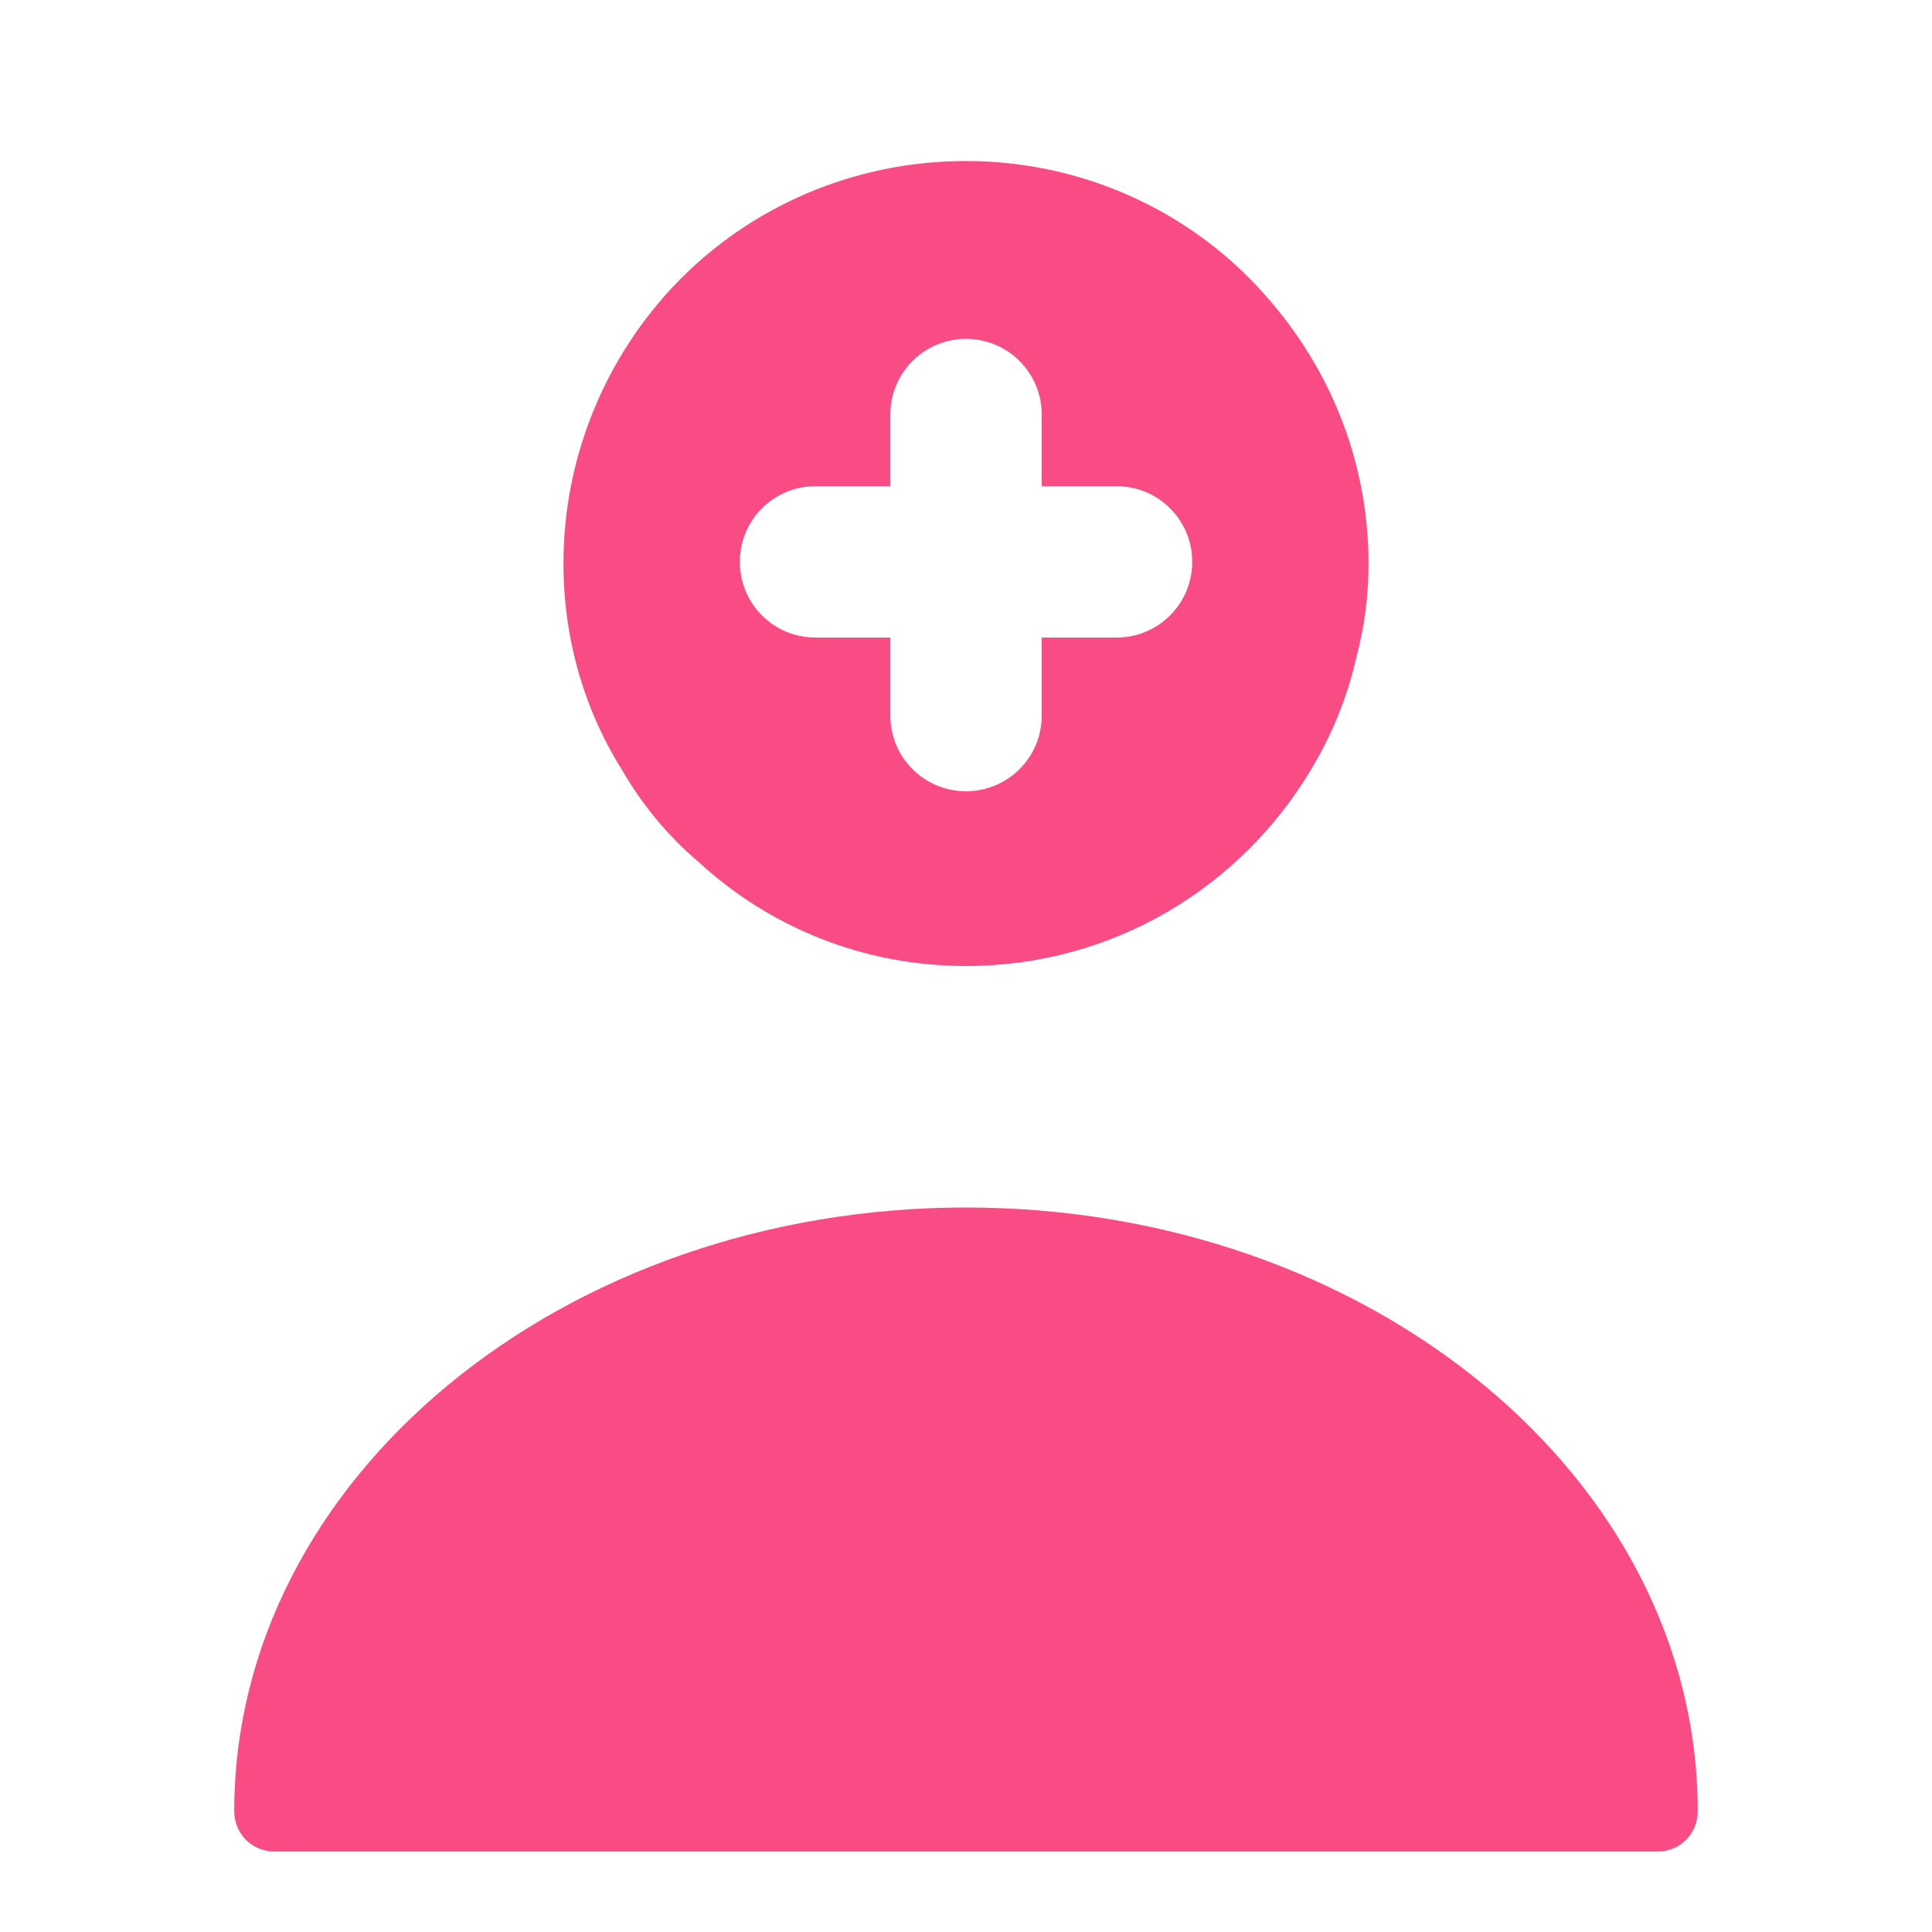
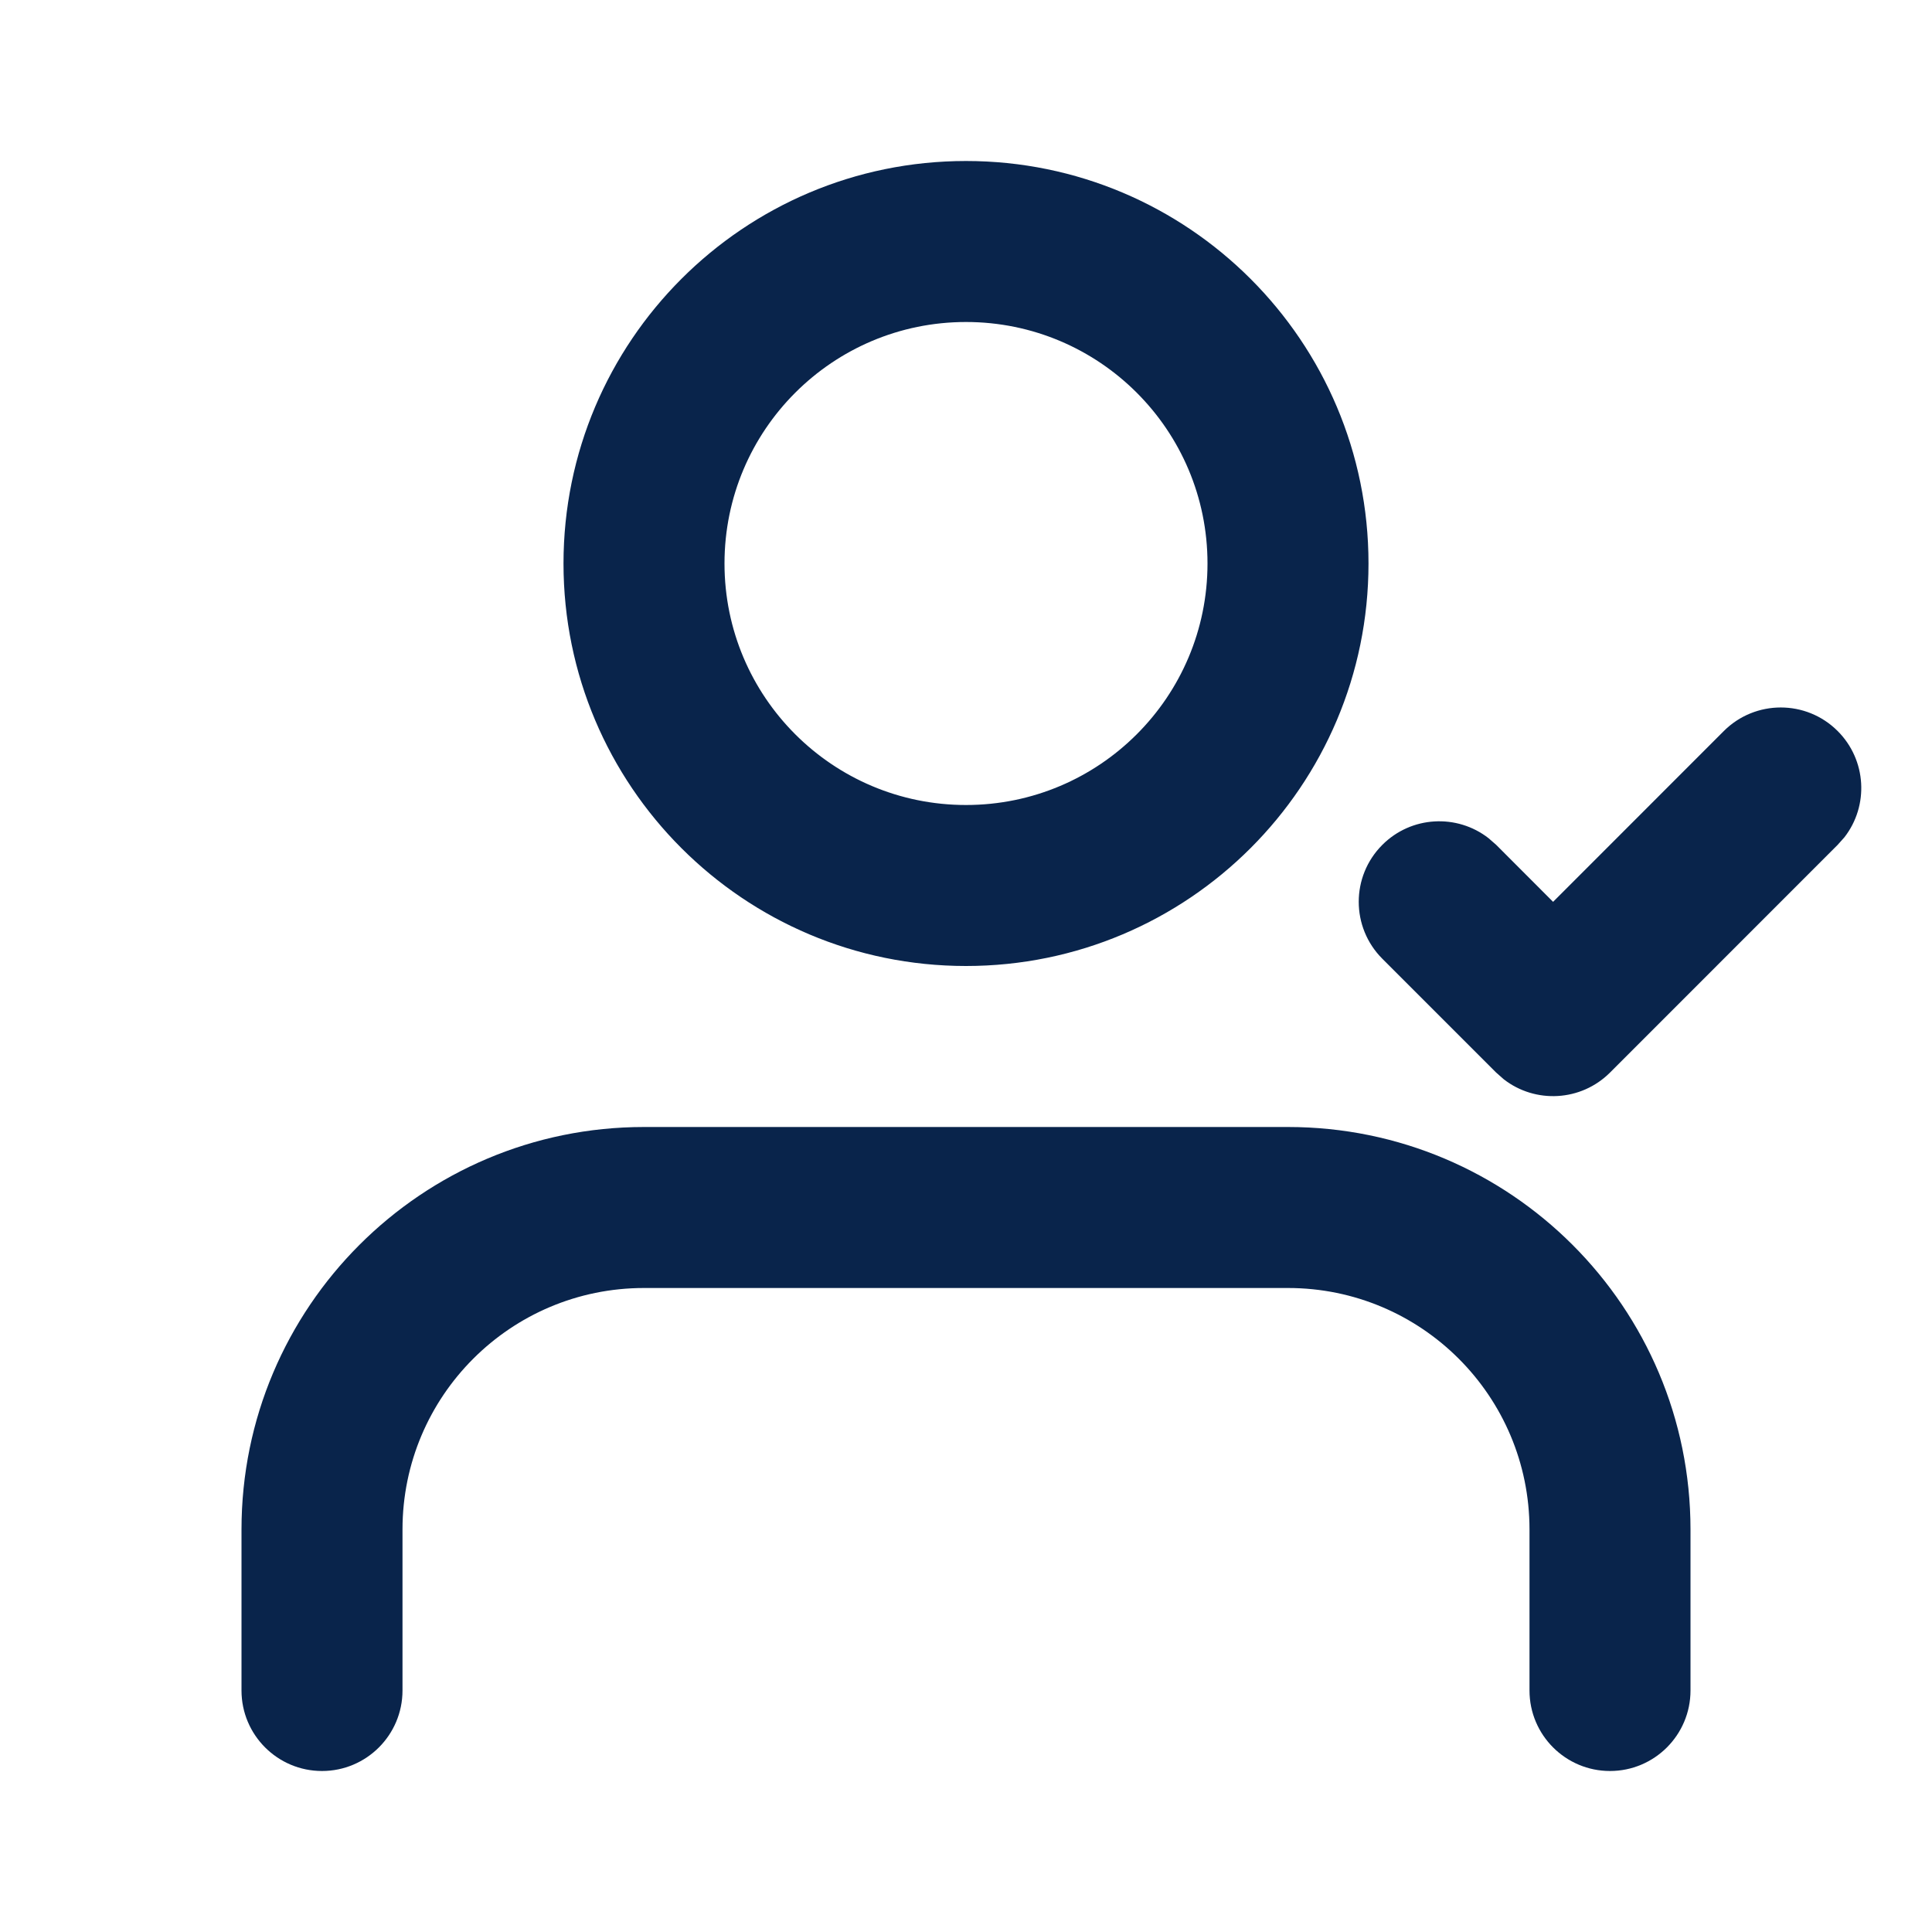
- <svg xmlns="http://www.w3.org/2000/svg" width="20" height="20" viewBox="0 0 20 20" fill="none">
-   <path d="M10 12.5C5.825 12.5 2.425 15.3 2.425 18.75C2.425 18.983 2.609 19.167 2.842 19.167H17.159C17.392 19.167 17.575 18.983 17.575 18.75C17.575 15.3 14.175 12.5 10 12.5Z" fill="#F94C84" />
-   <path d="M13.092 3.05C12.342 2.2 11.225 1.667 10 1.667C8.834 1.667 7.767 2.142 7.008 2.925C6.284 3.675 5.833 4.708 5.833 5.833C5.833 6.617 6.05 7.35 6.442 7.975C6.65 8.333 6.917 8.658 7.234 8.925C7.958 9.591 8.925 10 10 10C11.525 10 12.842 9.183 13.567 7.975C13.784 7.617 13.95 7.216 14.042 6.8C14.125 6.492 14.167 6.167 14.167 5.833C14.167 4.766 13.758 3.792 13.092 3.05ZM11.559 6.6H10.784V7.408C10.784 7.841 10.434 8.191 10 8.191C9.567 8.191 9.217 7.841 9.217 7.408V6.6H8.442C8.008 6.6 7.659 6.25 7.659 5.816C7.659 5.383 8.008 5.033 8.442 5.033H9.217V4.292C9.217 3.858 9.567 3.508 10 3.508C10.434 3.508 10.784 3.858 10.784 4.292V5.033H11.559C11.992 5.033 12.342 5.383 12.342 5.816C12.342 6.25 11.992 6.6 11.559 6.6Z" fill="#F94C84" />
+ <svg xmlns="http://www.w3.org/2000/svg" width="800px" height="800px" viewBox="0 0 24 24" version="1.1">
+   <g id="页面-1" stroke="none" stroke-width="1" fill="none" fill-rule="evenodd">
+     <g id="User" transform="translate(-384, 0)">
+       <g id="user_follow_line" transform="translate(384, 0)">
+         <path d="M24,0 L24,24 L0,24 L0,0 L24,0 Z M12.593,23.258 L12.582,23.26 L12.511,23.295 L12.492,23.299 L12.492,23.299 L12.477,23.295 L12.406,23.26 C12.396,23.256 12.387,23.259 12.382,23.265 L12.378,23.276 L12.361,23.703 L12.366,23.723 L12.377,23.736 L12.48,23.81 L12.495,23.814 L12.495,23.814 L12.507,23.81 L12.611,23.736 L12.623,23.72 L12.623,23.72 L12.627,23.703 L12.61,23.276 C12.608,23.266 12.601,23.259 12.593,23.258 L12.593,23.258 Z M12.858,23.145 L12.845,23.147 L12.66,23.24 L12.65,23.25 L12.65,23.25 L12.647,23.261 L12.665,23.691 L12.67,23.703 L12.67,23.703 L12.678,23.71 L12.879,23.803 C12.891,23.807 12.902,23.803 12.908,23.795 L12.912,23.781 L12.878,23.167 C12.875,23.155 12.867,23.147 12.858,23.145 L12.858,23.145 Z M12.143,23.147 C12.133,23.142 12.122,23.145 12.116,23.153 L12.11,23.167 L12.076,23.781 C12.075,23.793 12.083,23.802 12.093,23.805 L12.108,23.803 L12.309,23.71 L12.319,23.702 L12.319,23.702 L12.323,23.691 L12.34,23.261 L12.337,23.249 L12.337,23.249 L12.328,23.24 L12.143,23.147 Z" id="MingCute" fill-rule="nonzero">
+ 
+ </path>
+         <path d="M16,14 C18.761,14 21,16.239 21,19 L21,21 C21,21.552 20.552,22 20,22 C19.448,22 19,21.552 19,21 L19,19 C19,17.343 17.657,16 16,16 L8,16 C6.343,16 5,17.343 5,19 L5,21 C5,21.552 4.552,22 4,22 C3.448,22 3,21.552 3,21 L3,19 C3,16.239 5.239,14 8,14 L16,14 Z M21.414,9.081 C21.805,8.691 22.438,8.691 22.828,9.081 C23.189,9.442 23.217,10.009 22.912,10.401 L22.828,10.495 L20,13.324 C19.639,13.684 19.072,13.712 18.68,13.407 L18.586,13.324 L17.172,11.91 C16.781,11.519 16.781,10.886 17.172,10.495 C17.532,10.135 18.099,10.107 18.491,10.412 L18.586,10.495 L19.293,11.203 L21.414,9.081 Z M12,2 C14.761,2 17,4.239 17,7 C17,9.761 14.761,12 12,12 C9.239,12 7,9.761 7,7 C7,4.239 9.239,2 12,2 Z M12,4 C10.343,4 9,5.343 9,7 C9,8.657 10.343,10 12,10 C13.657,10 15,8.657 15,7 C15,5.343 13.657,4 12,4 Z" id="形状" fill="#09244B">
+ 
+ </path>
+       </g>
+     </g>
+   </g>
</svg>
